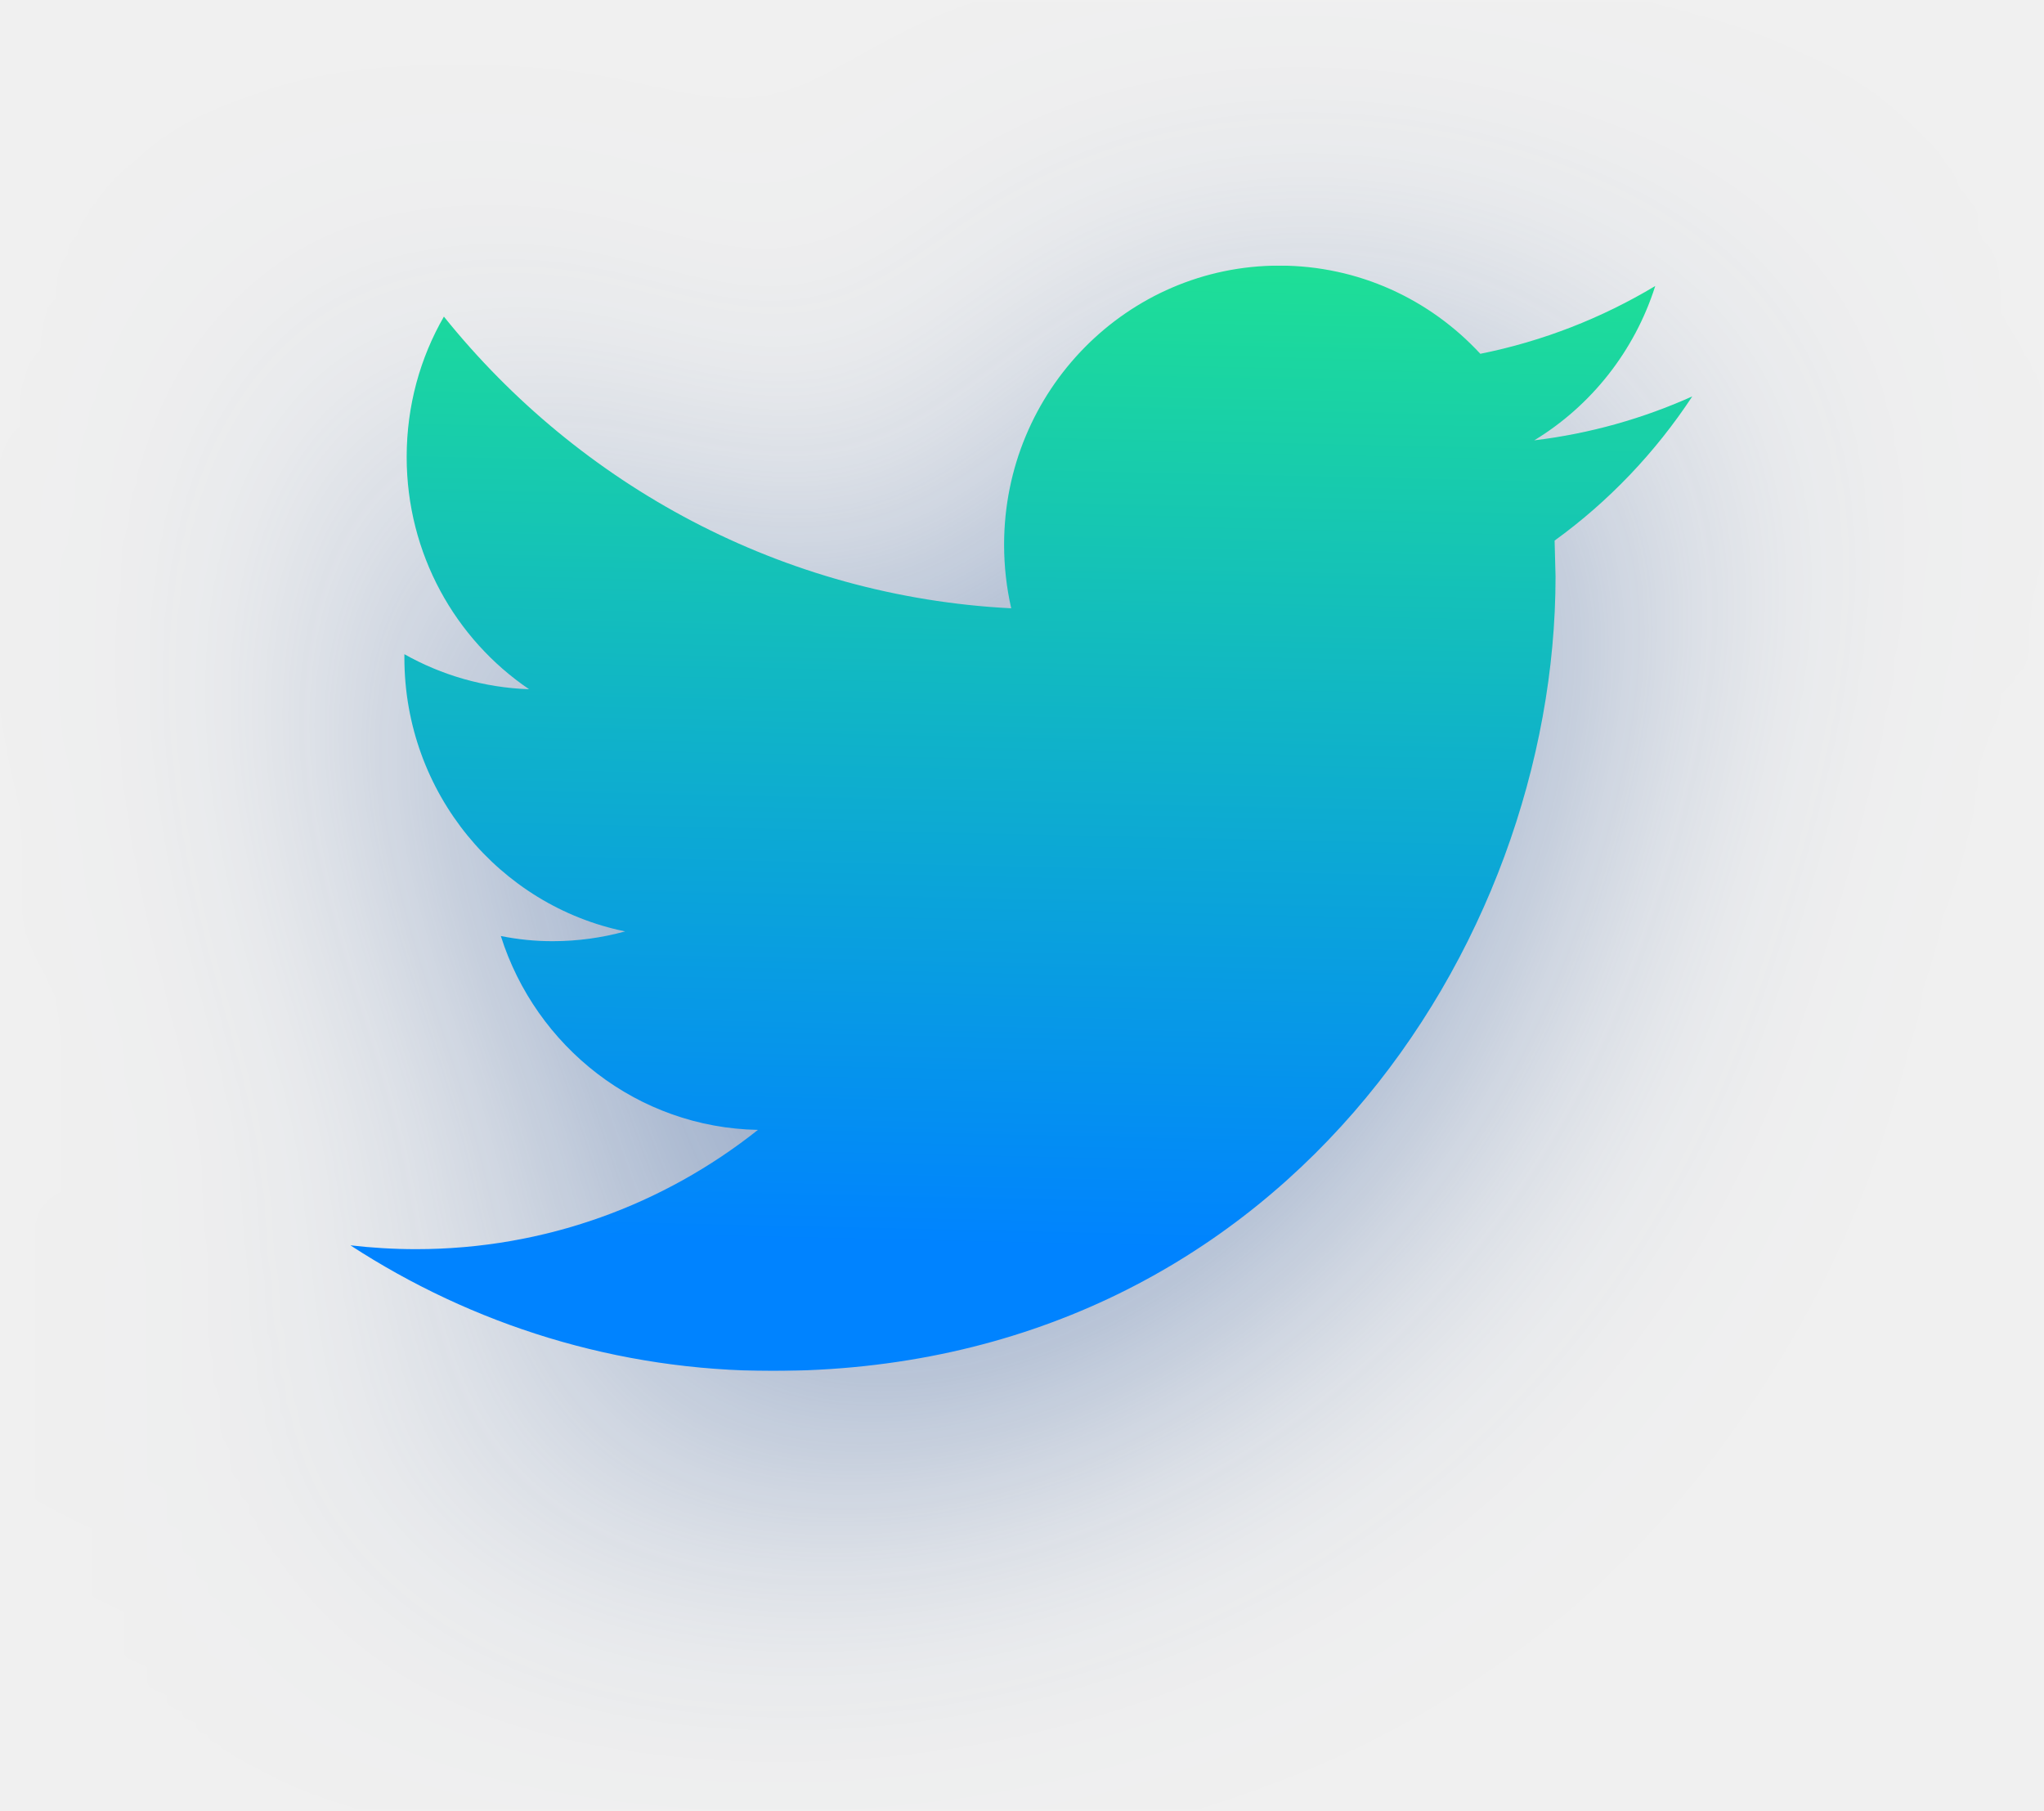
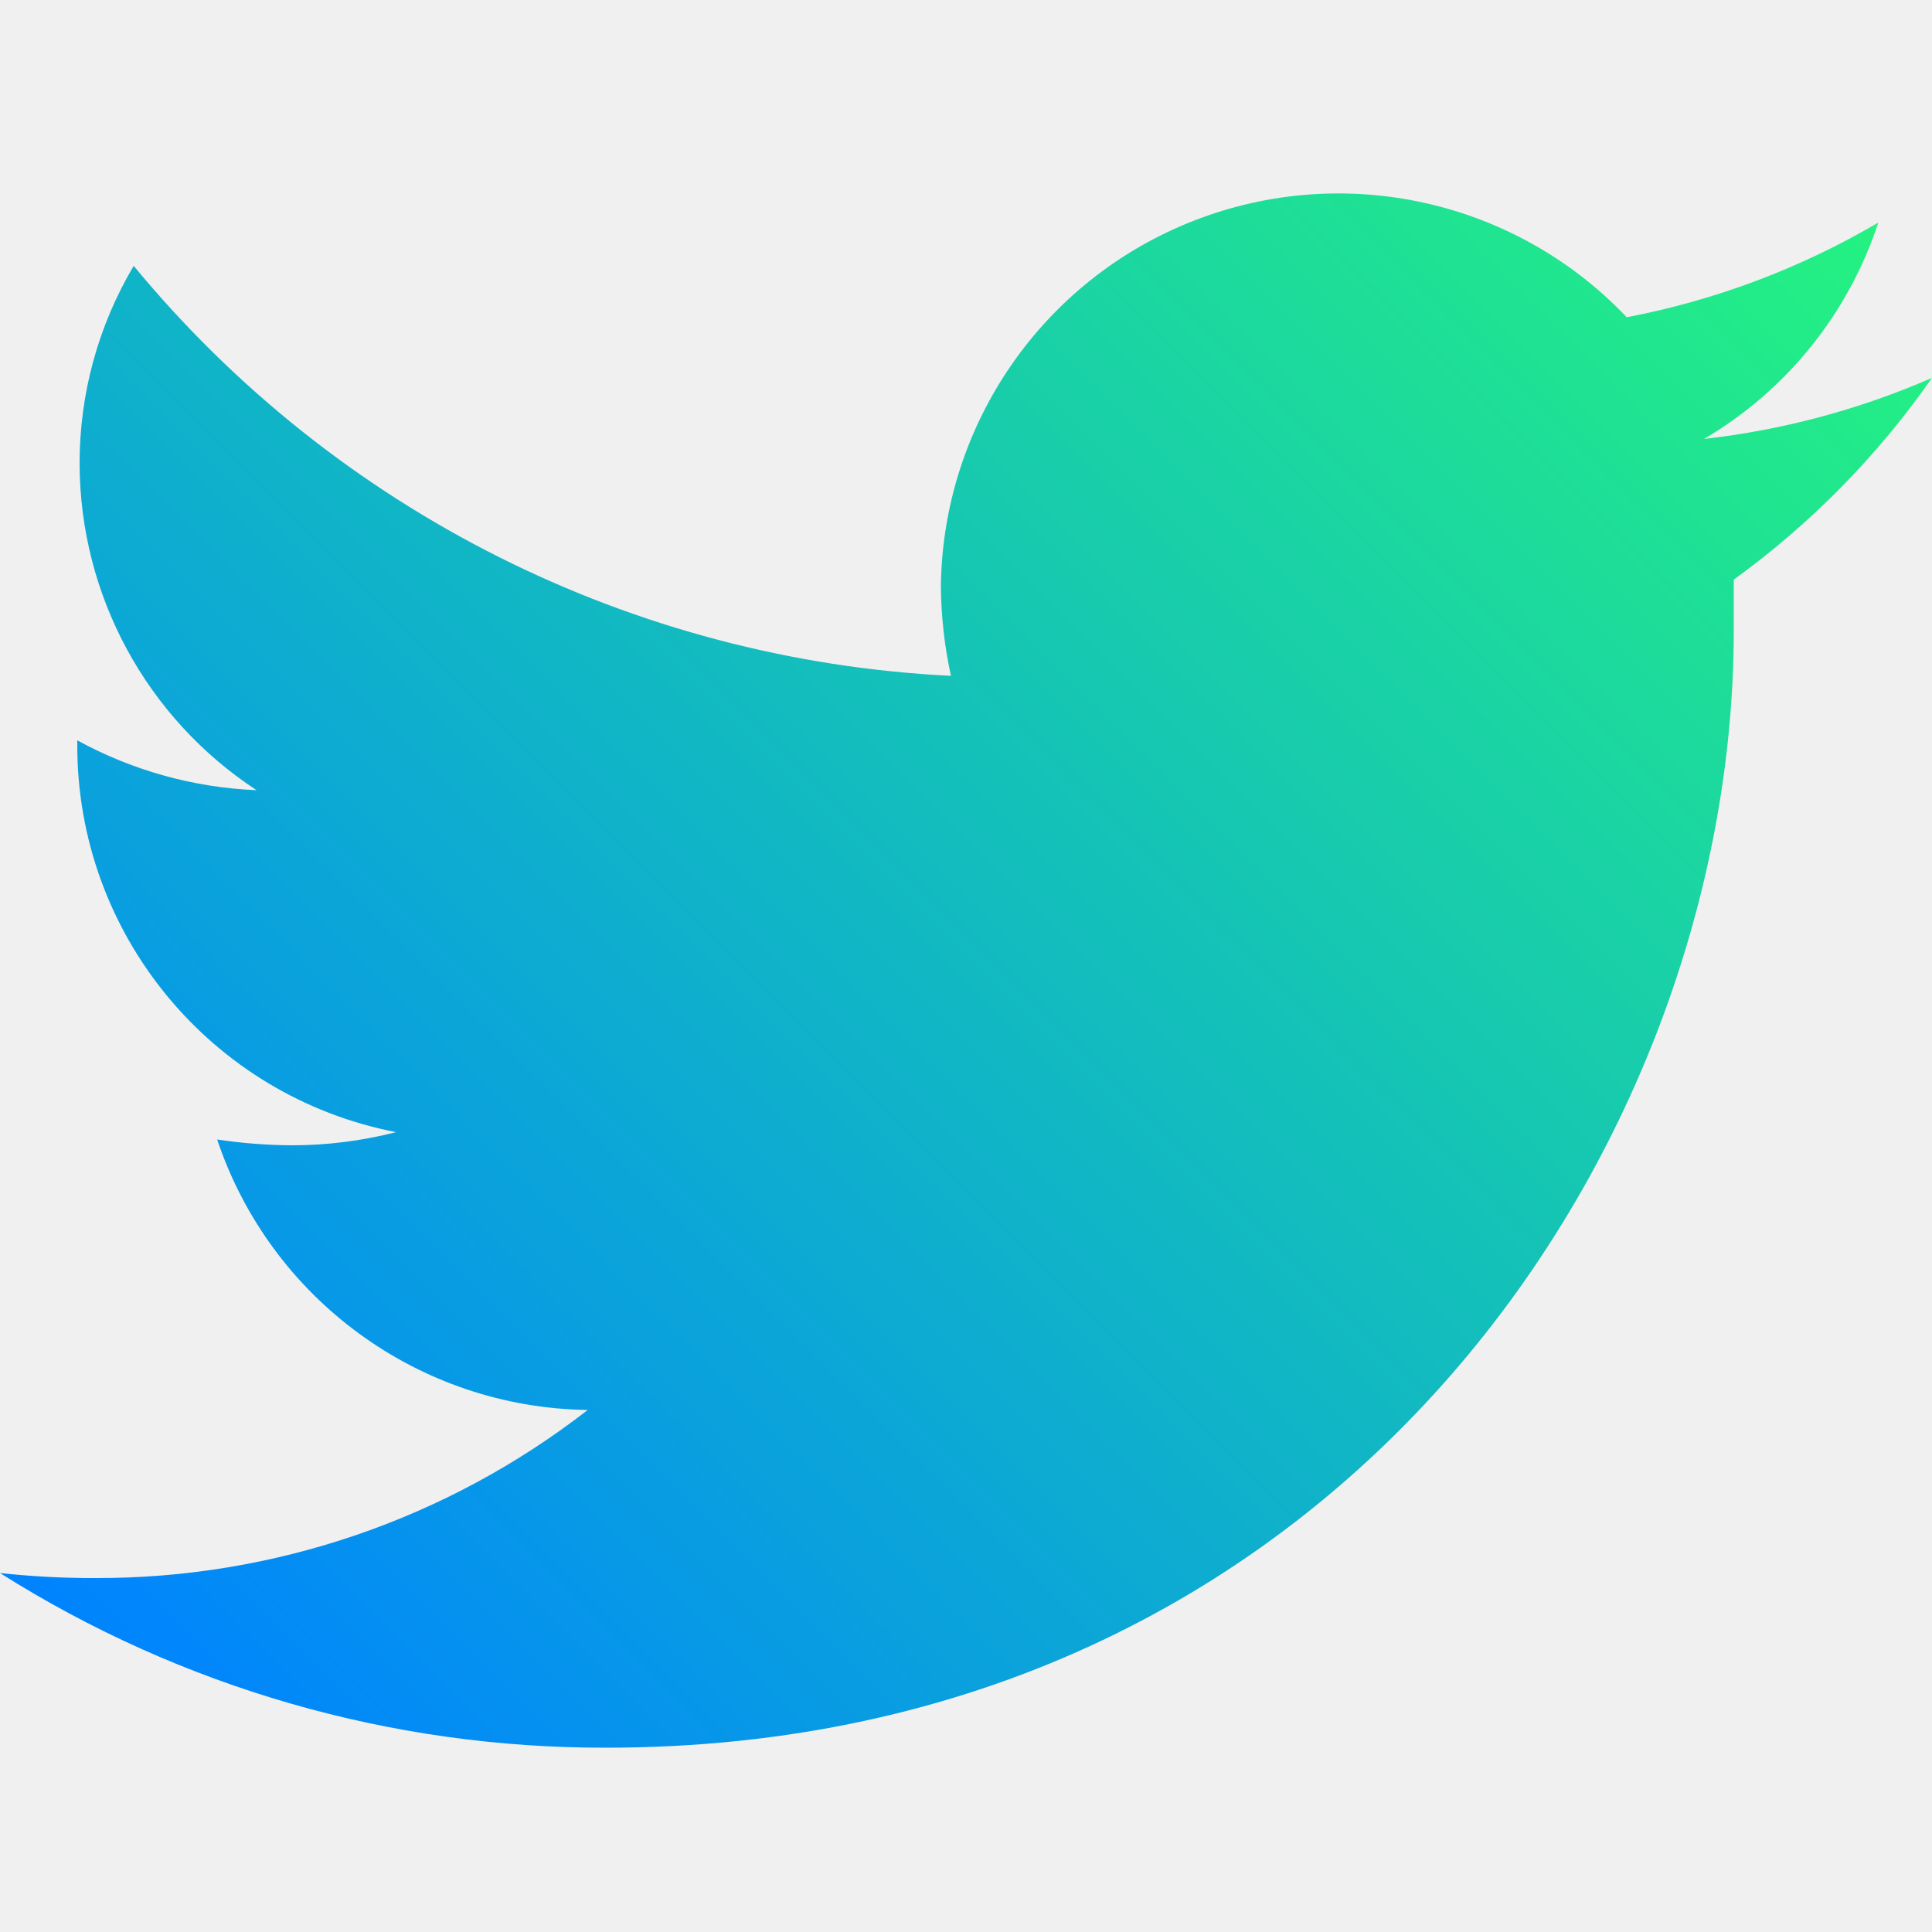
- <svg xmlns="http://www.w3.org/2000/svg" width="70" height="62" viewBox="0 0 70 62" version="1.1">
-   <g id="Canvas" fill="none">
-     <g id="003-twitter-logo-silhouette" filter="url(#filter0_d)">
-       <mask id="mask0" mask-type="alpha" maskUnits="userSpaceOnUse" x="12" y="9" width="46" height="38">
-         <path id="Clip 2" fill-rule="evenodd" clip-rule="evenodd" d="M 0 0L 45.949 0L 45.949 37.853L 0 37.853L 0 0Z" transform="translate(12.0068 9.09613)" fill="white" />
-       </mask>
-       <g mask="url(#mask0)">
-         <path id="Fill 1" fill-rule="evenodd" clip-rule="evenodd" d="M 45.955 4.479C 44.264 5.238 42.449 5.754 40.542 5.984C 42.489 4.802 43.98 2.927 44.686 0.699C 42.859 1.794 40.843 2.589 38.696 3.02C 36.975 1.159 34.529 0 31.815 0C 26.609 0 22.387 4.281 22.387 9.557C 22.387 10.305 22.471 11.036 22.631 11.736C 14.797 11.336 7.851 7.53 3.202 1.747C 2.389 3.156 1.927 4.799 1.927 6.552C 1.927 9.869 3.592 12.795 6.119 14.507C 4.575 14.455 3.121 14.024 1.849 13.308L 1.849 13.427C 1.849 18.057 5.1 21.922 9.41 22.801C 8.621 23.017 7.788 23.136 6.926 23.136C 6.318 23.136 5.729 23.075 5.152 22.959C 6.352 26.758 9.832 29.522 13.957 29.598C 10.731 32.16 6.665 33.683 2.249 33.683C 1.487 33.683 0.738 33.637 0 33.552C 4.173 36.269 9.126 37.853 14.45 37.853C 31.792 37.853 41.272 23.287 41.272 10.655L 41.24 9.417C 43.092 8.078 44.694 6.395 45.955 4.479Z" transform="translate(12 9.09613)" fill="url(#paint0_linear)" />
+ <svg xmlns="http://www.w3.org/2000/svg" id="Layer_1" data-name="Layer 1" viewBox="0 0 50 50">
+   <defs>
+     <style>.cls-1{fill:url(#linear-gradient);}</style>
+     <linearGradient id="linear-gradient" x1="0.53" y1="41.28" x2="42.33" y2="-0.52" gradientUnits="userSpaceOnUse">
+       <stop offset="0" stop-color="#0083ff" />
+       <stop offset="1" stop-color="#24f281" />
+     </linearGradient>
+   </defs>
+   <g id="Page-1">
+     <g id="iPhone-8">
+       <g id="twitter">
+         <path id="Shape" class="cls-1" d="M44.87,15c0,.44,0,.88,0,1.32,0,13.43-10.32,28.91-29.18,28.91A29.22,29.22,0,0,1,0,40.71a22.31,22.31,0,0,0,2.47.13,20.67,20.67,0,0,0,12.74-4.35,10.26,10.26,0,0,1-9.59-7,13.59,13.59,0,0,0,1.93.15,10.85,10.85,0,0,0,2.7-.34A10.19,10.19,0,0,1,2,19.28v-.12a10.57,10.57,0,0,0,4.64,1.29A10.13,10.13,0,0,1,2.06,12a10,10,0,0,1,1.4-5.12A29.27,29.27,0,0,0,24.61,17.49a11.24,11.24,0,0,1-.26-2.33A10.29,10.29,0,0,1,42.1,8.21a20.38,20.38,0,0,0,6.51-2.45,10.17,10.17,0,0,1-4.51,5.6A20.56,20.56,0,0,0,50,9.78,21.94,21.94,0,0,1,44.87,15Z" />
      </g>
    </g>
  </g>
-   <defs>
-     <filter id="filter0_d" x="0.007" y="0.096" width="69.948" height="61.853" filterUnits="userSpaceOnUse" color-interpolation-filters="sRGB">
-       <feFlood flood-opacity="0" result="BackgroundImageFix" />
-       <feColorMatrix in="SourceAlpha" type="matrix" values="0 0 0 0 0 0 0 0 0 0 0 0 0 0 0 0 0 0 255 0" />
-       <feOffset dy="3" />
-       <feGaussianBlur stdDeviation="6" />
-       <feColorMatrix type="matrix" values="0 0 0 0 0.219 0 0 0 0 0.372 0 0 0 0 0.619 0 0 0 0.5 0" />
-       <feBlend mode="normal" in2="BackgroundImageFix" result="effect1_dropShadow" />
-       <feBlend mode="normal" in="SourceGraphic" in2="effect1_dropShadow" result="shape" />
-     </filter>
-     <linearGradient id="paint0_linear" x2="1" gradientUnits="userSpaceOnUse" gradientTransform="matrix(-0.704384 40.3614 -49.0002 -0.5802 11.8523 -7.02895)">
-       <stop stop-color="#24F281" />
-       <stop offset="1" stop-color="#0083FF" />
-     </linearGradient>
-   </defs>
</svg>
